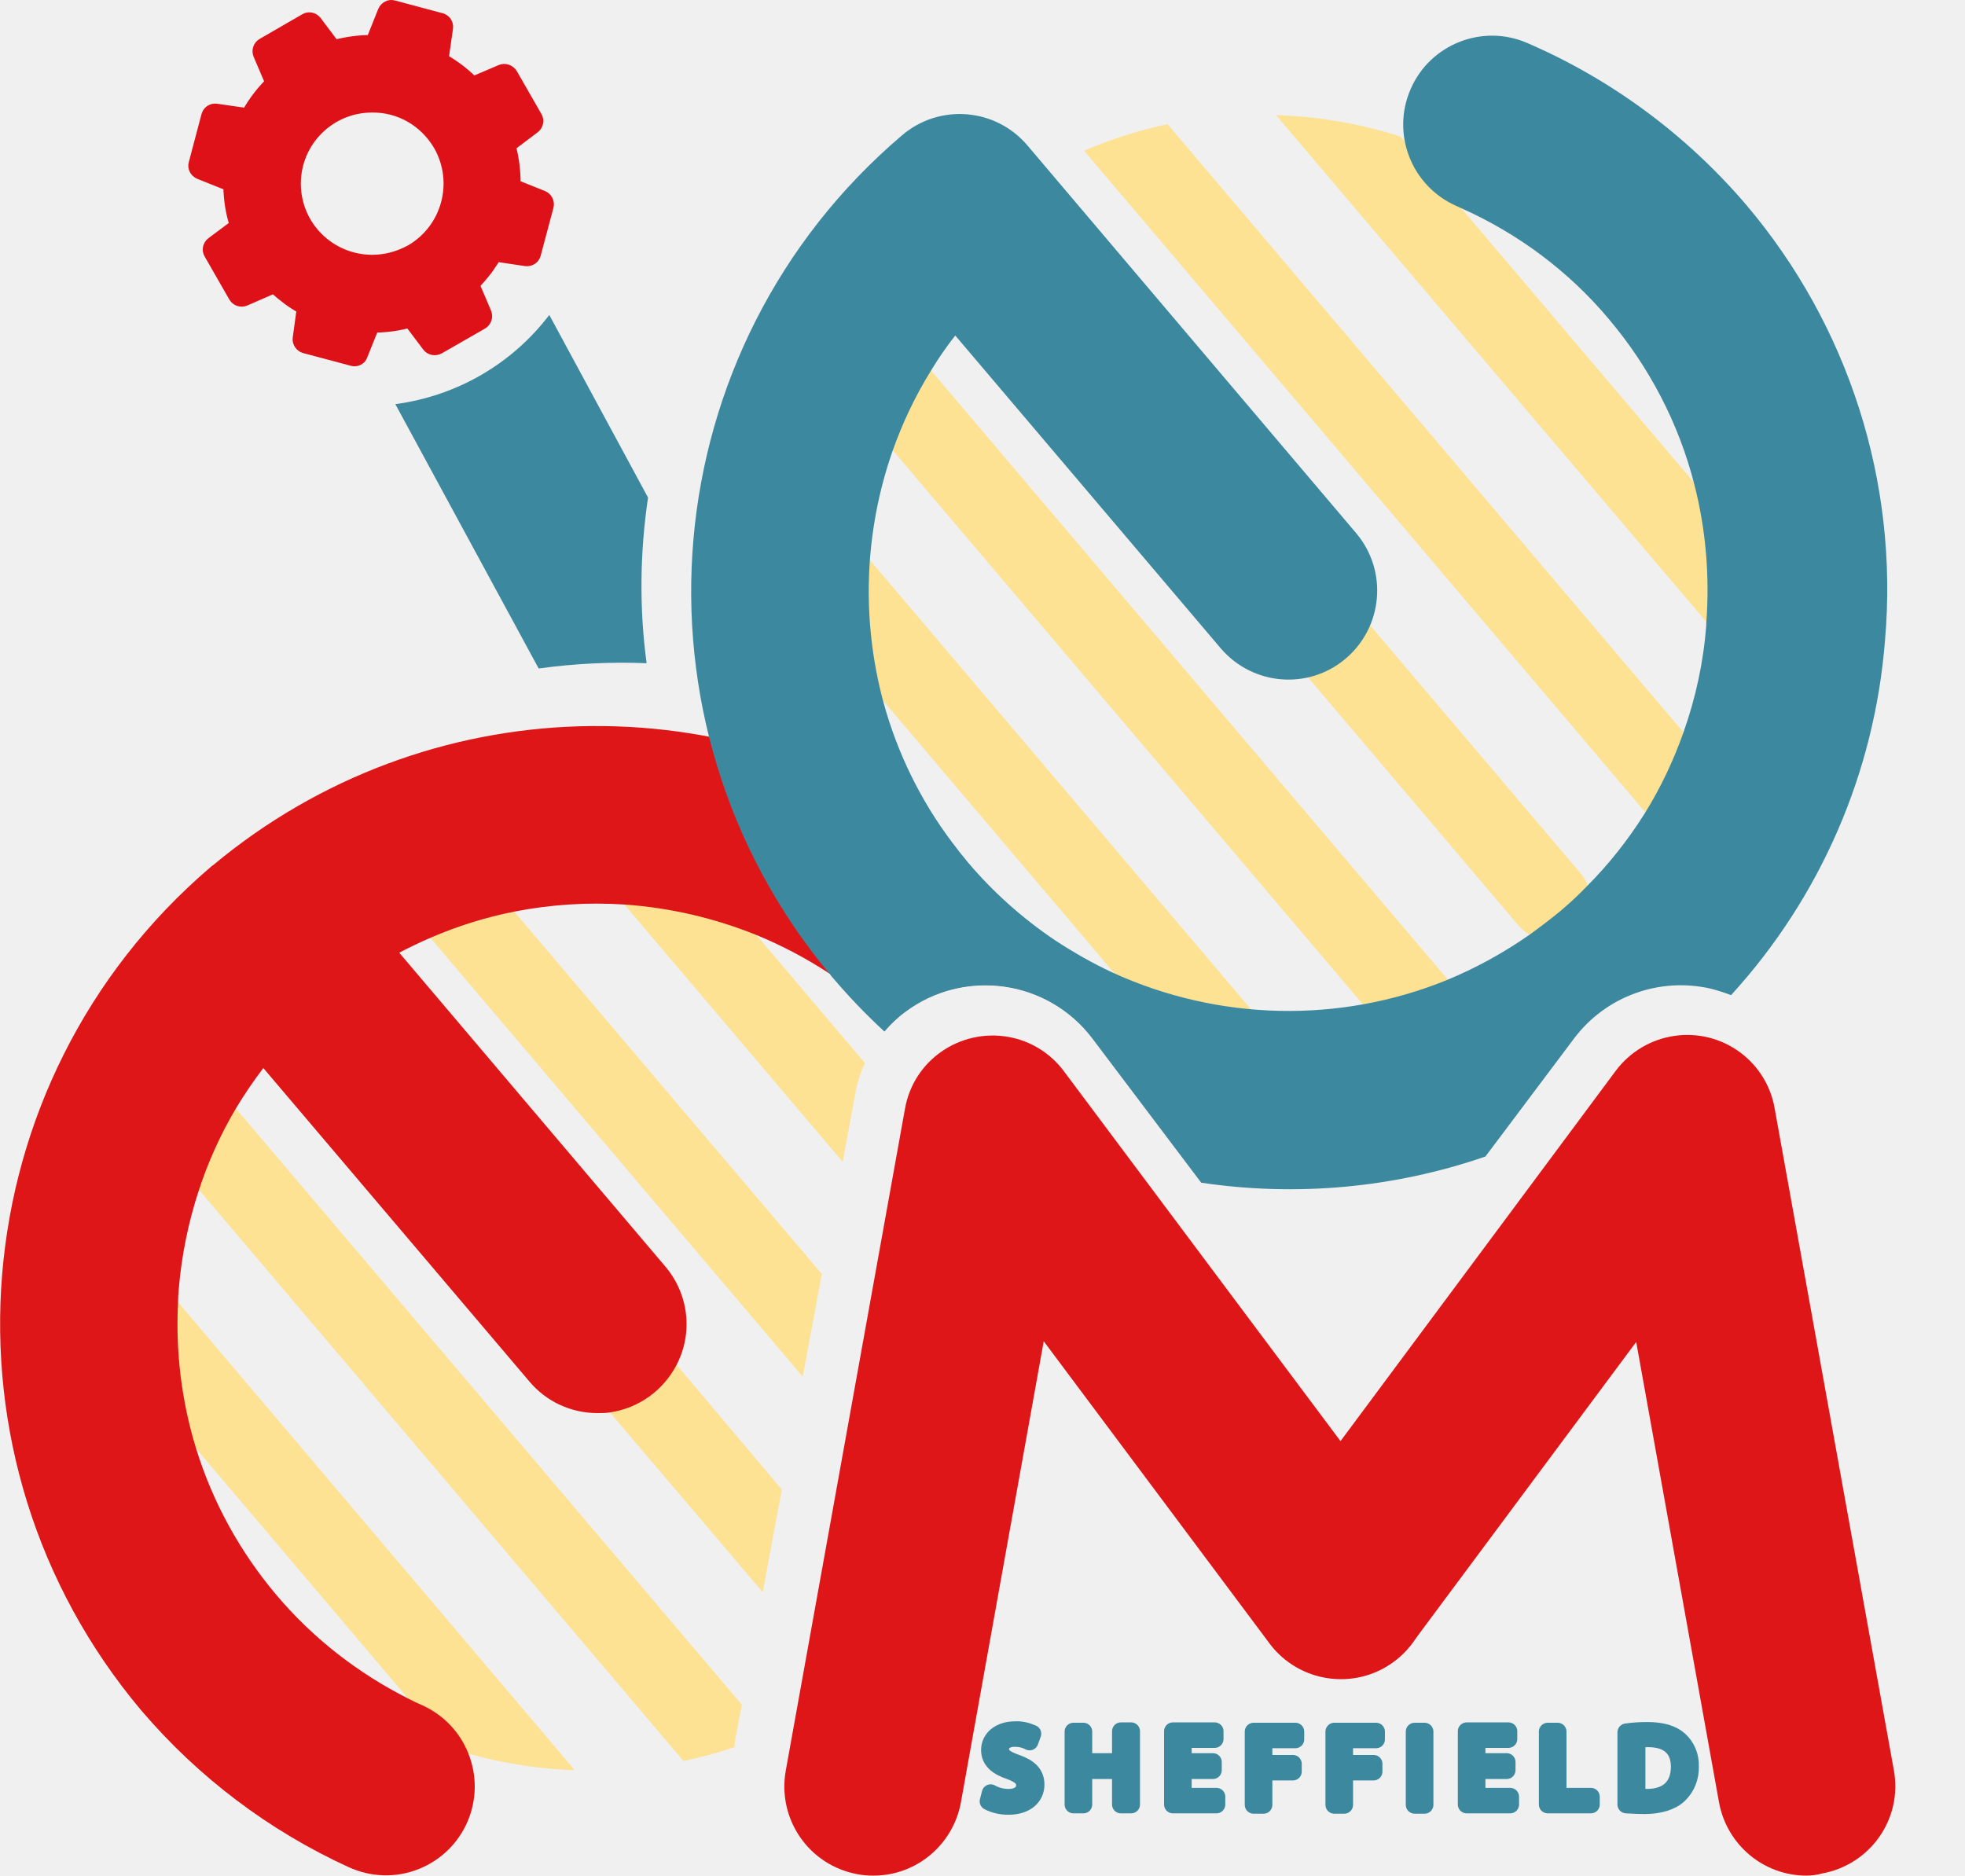
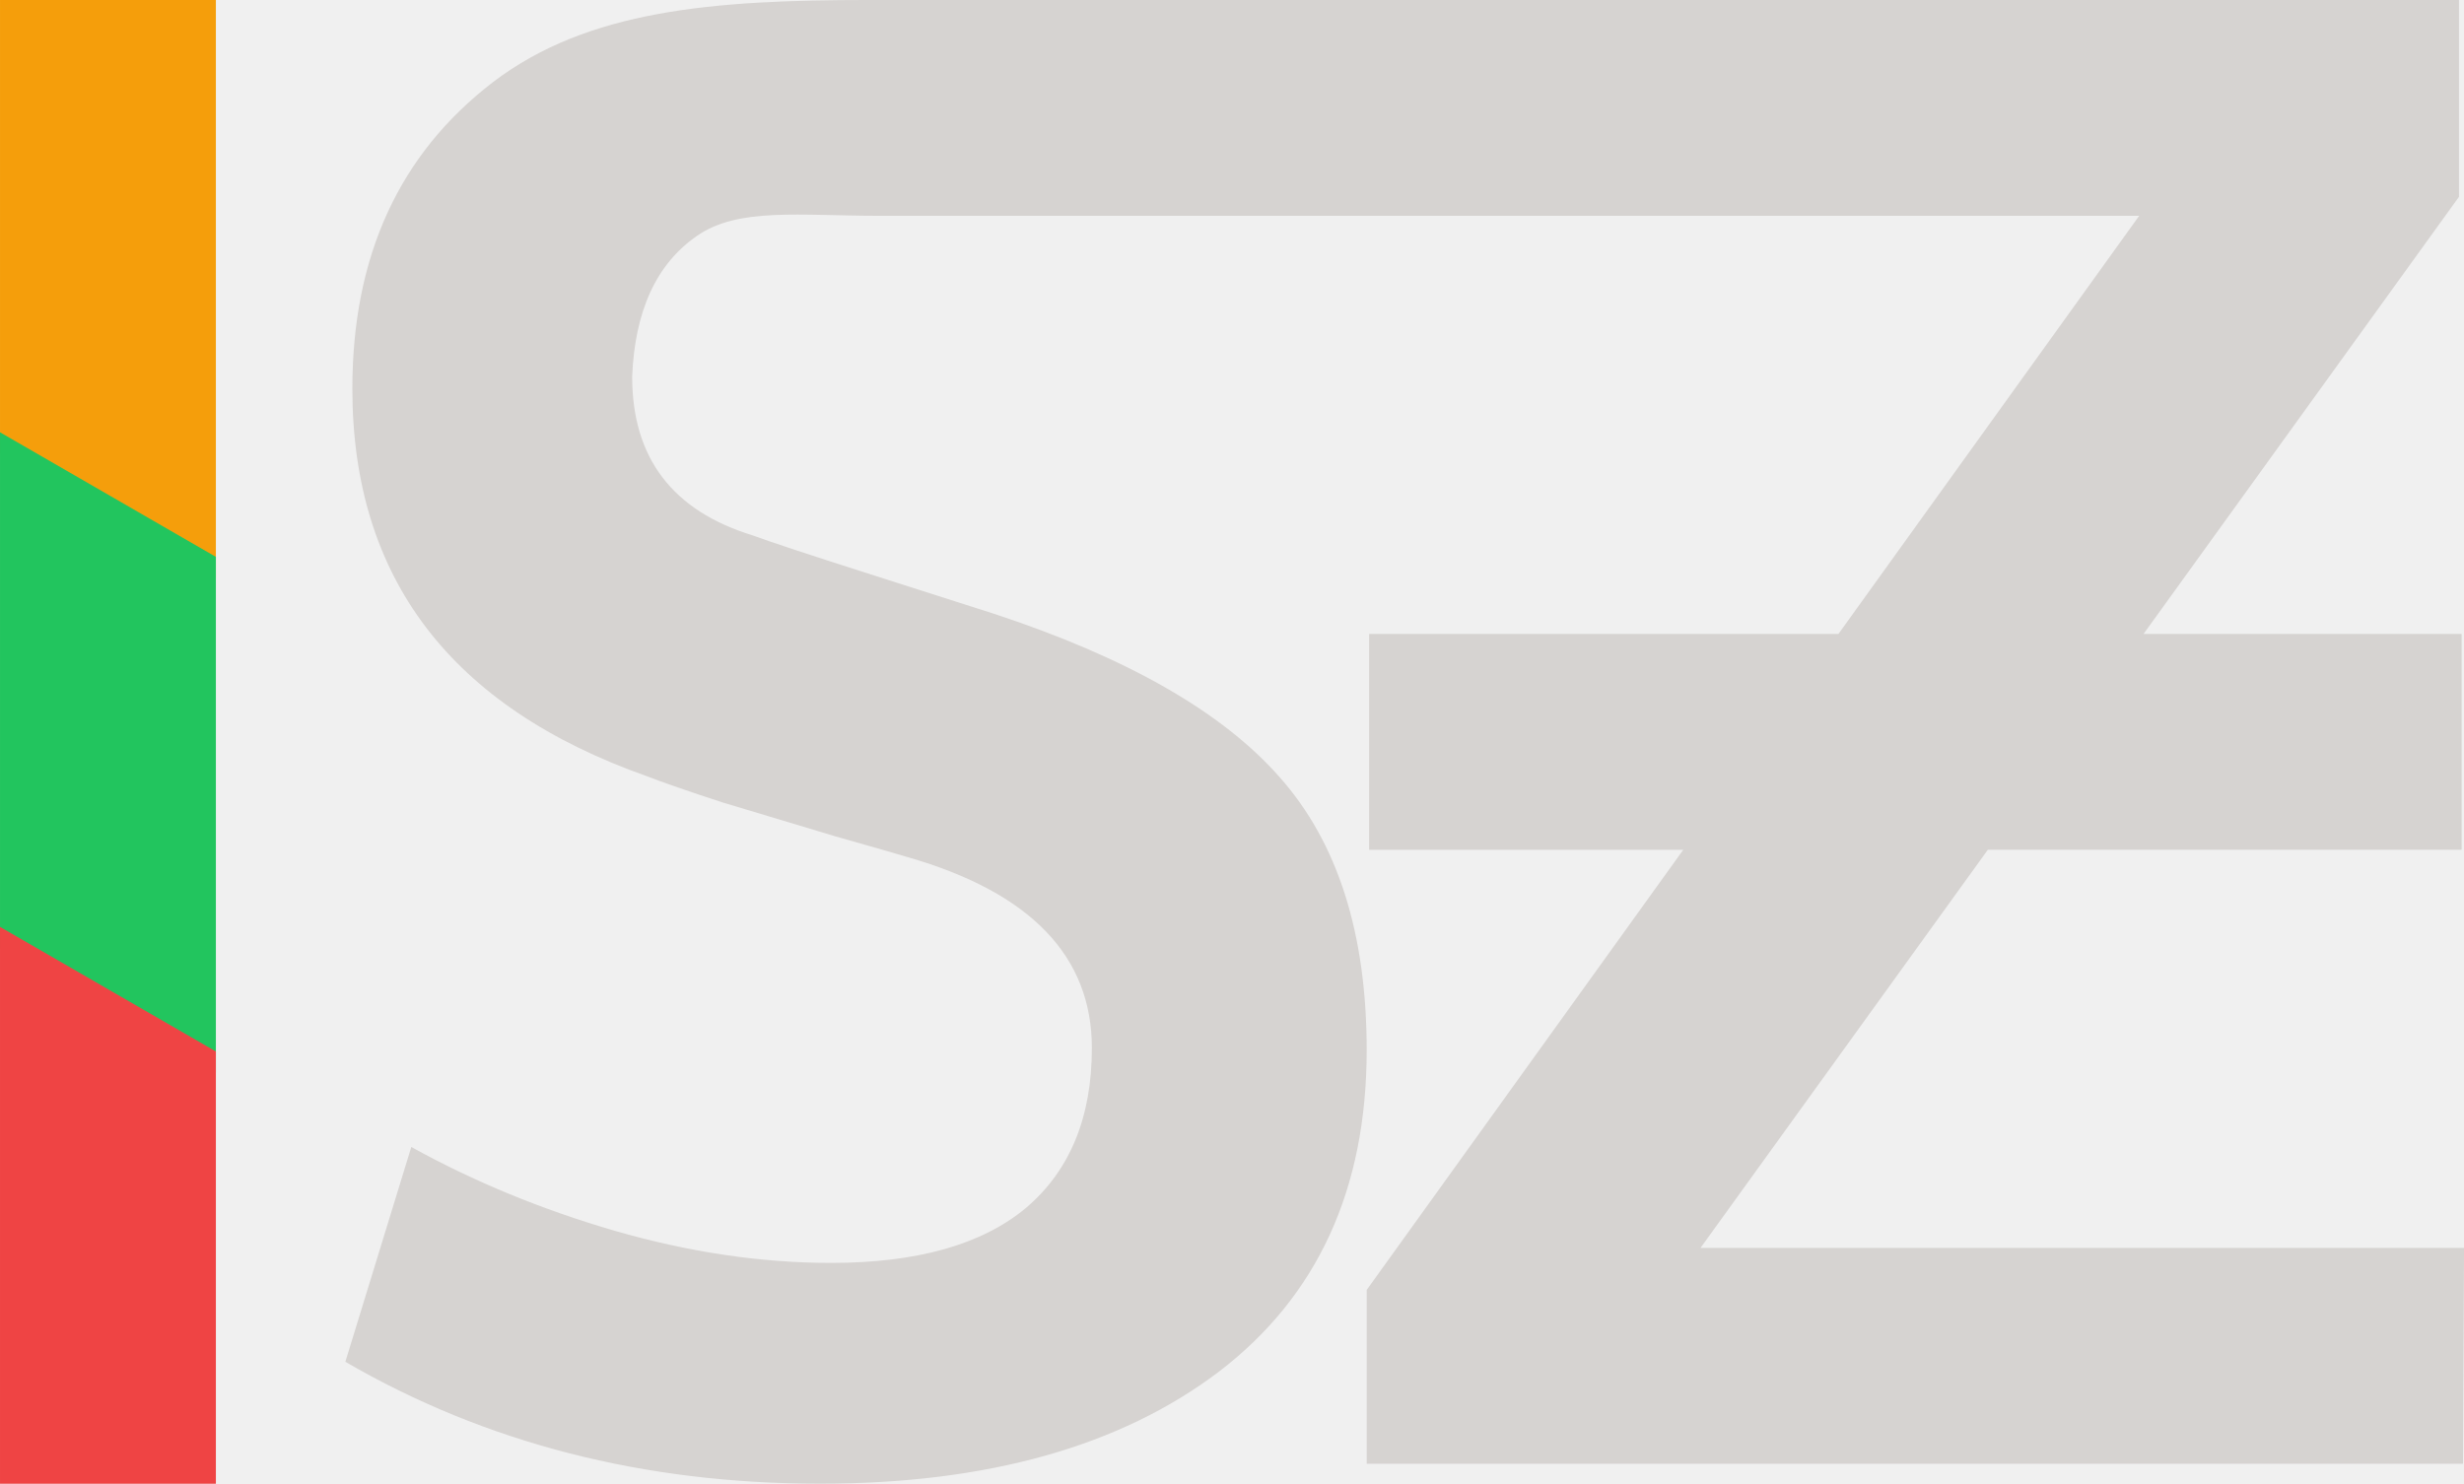
- <svg xmlns="http://www.w3.org/2000/svg" version="1.1" id="Layer_1" x="0px" y="0px" viewBox="0 0 555.2 530" style="enable-background:new 0 0 555.2 530;" xml:space="preserve">
-   <defs id="defs99" />
-   <style type="text/css" id="style2">
- 	.st0{fill:#FDE293;}
- 	.st1{fill:#DF1618;}
- 	.st2{fill:#3C889E;}
- 	.st3{fill:#FFFFFF;}
- 	.st4{fill:#DE1118;stroke:#DE1118;stroke-width:2;stroke-miterlimit:10;}
- 	.st5{fill:#3C889E;stroke:#3C889E;stroke-width:5;stroke-linecap:round;stroke-linejoin:round;}
- </style>
-   <path class="st0" d="M209.6,481.7l-1.7,9c-0.2,1-0.3,2-0.4,3c-4.7,1.6-9.5,2.9-14.4,3.9L56.3,336.3L45.9,324  c3-7.7,6.8-15.1,11.2-22.1l9.6,11.4L209.6,481.7z" id="path4" />
-   <path class="st0" d="M220.9,420.9L220.9,420.9l-5.4,29l-43.1-50.7L73.1,281.9c2.7-2.7,5.5-5.3,8.4-7.8s5.9-4.8,9-7l100.7,118.6l0,0  L220.9,420.9z" id="path6" />
-   <path class="st0" d="M162.4,500.2c-12-0.4-23.8-2.5-35.2-6.2L38.7,389.6c-1.8-11.8-1.9-23.9-0.4-35.8L162.4,500.2z" id="path8" />
-   <path class="st0" d="M232.2,360l-5.4,29l-105.2-124l-8.8-10.4c7.6-3.3,15.5-5.8,23.6-7.5l8.9,10.5L232.2,360z" id="path10" />
-   <path class="st0" d="M244.4,300.4c-1.3,2.8-2.3,5.8-2.8,8.9l-3.5,19l-61.6-72.6l-9.4-11.1c2.3,0.1,4.6,0.2,6.9,0.4  c9.6,0.9,19,2.8,28.2,5.7l0,0l11.5,13.5L244.4,300.4z" id="path12" />
-   <path class="st0" d="M355.6,288.1c-2.1-0.1-4.3-0.2-6.4-0.4c-9.7-0.9-19.3-2.9-28.6-5.9l-88.3-104.1c-1.5-9.6-1.8-19.4-1.1-29.1  c0.2-2.2,0.4-4.5,0.7-6.7l122.5,144.4C354.8,286.9,355.3,287.5,355.6,288.1z" id="path14" />
-   <path class="st0" d="M410.2,278.1c-7.6,3.3-15.5,5.8-23.6,7.5L239.4,112.1l0,0c3-7.7,6.8-15.1,11.2-22.1l159.3,187.8L410.2,278.1z" id="path16" />
-   <path class="st0" d="M486.1,162.7L486.1,162.7c0,3-0.1,6.1-0.4,9.1c-0.2,2.4-0.4,4.8-0.8,7.2L360.5,32.5c5.5,0.2,11,0.7,16.4,1.6  c6.4,1,12.6,2.5,18.8,4.5l89,104.9C485.6,149.9,486.1,156.3,486.1,162.7z" id="path18" />
-   <path class="st0" d="M477.3,208.9c-3,7.7-6.8,15.1-11.2,22c-0.1-0.1-0.2-0.2-0.4-0.4L306.3,42.6c7.6-3.3,15.5-5.8,23.6-7.5  L477.3,208.9z" id="path20" />
-   <path class="st0" d="M449,251.9c-2.3,2.3-4.7,4.5-7.2,6.6s-5.3,4.3-8.1,6.3c-1.8-0.7-3.4-1.8-4.6-3.2L266.6,70  c2.7-2.8,5.5-5.4,8.5-7.9c3-2.5,5.9-4.8,8.9-6.9l162.6,191.6C447.8,248.2,448.7,250,449,251.9z" id="path22" />
-   <path class="st1" d="m 302.7,287 c -15,-12.3 -37.158,-11.469 -50.858,2.231 C 246.442,283.931 240.9,279.3 234.6,275.2 h -0.1 c -6.5,-4.3 -13.5,-8 -20.8,-11 -11.9,-4.8 -24.4,-7.7 -37.2,-8.6 -10.5,-0.7 -21,0 -31.2,2 -8.1,1.6 -16.1,4.1 -23.7,7.4 -3,1.3 -5.9,2.7 -8.8,4.2 l 75.2,88.7 c 6.6,7.8 7.9,18.8 3.1,27.9 v 0 c -3.8,7.2 -10.7,12.1 -18.7,13.3 -1.2,0.2 -2.4,0.2 -3.6,0.2 -7.4,0 -14.4,-3.2 -19.2,-8.9 L 74.4,301.8 c -2.8,3.7 -5.4,7.5 -7.8,11.5 -4.3,7.3 -7.8,15 -10.4,23 -3,9.1 -4.9,18.5 -5.7,28 -0.1,1.3 -0.2,2.6 -0.2,3.8 v 0 c -0.7,13.9 1,27.9 5.1,41.2 v 0 c 4.7,15.2 12.4,29.2 22.7,41.4 10.3,12.2 23,22.1 37.3,29.3 v 0 c 1.3,0.7 2.6,1.3 4,1.9 5.9,2.7 10.5,7.5 12.9,13.5 v 0 c 5.2,12.9 -1,27.5 -13.9,32.7 -6.4,2.6 -13.6,2.4 -19.9,-0.5 C 76,517.3 56,502.2 39.9,483.3 -20.1,412 -11.4,305.7 59.4,245.1 c 0.3,-0.3 0.6,-0.5 0.9,-0.7 60,-50 146.144,-52.442 208.844,-6.042 1.4,1.9 2.981,3.946 4.581,5.846 7.1,8.4 15.494,15.808 24.694,21.908 4.5,6 6.181,13.589 4.281,20.889 z" id="path24" />
-   <path class="st2" d="M532.6,180.9c-2.9,37.3-18.2,72.6-43.5,100.3c-1.8-0.7-3.7-1.3-5.6-1.8c-14.6-3.4-29.8,2.1-38.8,14.1l-25,33.3  c-25.8,8.9-53.3,11.4-80.3,7.4l0,0l-30.8-40.8c-12.6-16.6-36.2-19.9-52.9-7.4c-1.4,1-2.7,2.2-3.9,3.4c-0.7,0.7-1.3,1.4-1.9,2.1  c-5.1-4.7-10-9.8-14.5-15.1c-0.4-0.4-0.7-0.8-1-1.3h-0.1c-59.2-71.3-50-176.9,20.6-236.9c10.6-9,26.4-7.7,35.4,2.9l93,109.7  c8.9,10.7,7.4,26.5-3.2,35.4c-10.5,8.8-26.1,7.5-35.1-2.9l-75.1-88.5c-2.5,3.2-4.8,6.5-6.9,10c-4.4,7.1-8,14.7-10.8,22.6  c-8,22.9-8.9,47.6-2.6,71l0,0c3.9,14.3,10.5,27.8,19.4,39.6c1.4,1.9,2.9,3.8,4.5,5.7c7.1,8.4,15.4,15.8,24.6,22  c5.2,3.4,10.6,6.5,16.2,9.1c29.9,13.7,64.2,14.5,94.6,2.1c8.2-3.4,16-7.7,23.3-12.8c2.9-2.1,5.8-4.3,8.6-6.6c2.6-2.2,5.1-4.5,7.5-7  c6.3-6.3,11.8-13.3,16.5-20.8c4.4-7.1,8-14.7,10.8-22.6c3.5-9.8,5.7-20,6.5-30.4c0-0.2,0-0.4,0-0.6c1-13.2-0.1-26.5-3.4-39.3l0,0  c-4.4-17.2-12.7-33.1-24.1-46.6C443.4,76.8,429,66,412.8,58.8c-0.4-0.2-0.9-0.4-1.3-0.6c-12.7-5.6-18.5-20.4-12.9-33.1  c5.5-12.6,20.2-18.4,32.8-13c23.9,10.3,45.1,26,62,45.8C522.3,92,536.5,136.3,532.6,180.9z" id="path26" />
-   <g id="g32">
-     <path class="st1" d="M246.8,530c-1.5,0-3-0.1-4.5-0.4c-13.7-2.5-22.7-15.5-20.3-29.2c0,0,0,0,0,0l33.7-187.1   c2.4-13.7,15.5-22.7,29.2-20.3c6.3,1.1,11.9,4.6,15.7,9.7L399,434.3c8.3,11.1,6,26.9-5.1,35.2c-11.1,8.3-26.9,6-35.2-5.1L294.9,379   l-23.4,130.3C269.3,521.3,258.9,530,246.8,530z" id="path28" />
-     <path class="st1" d="M510.4,530c-12.1,0-22.5-8.7-24.7-20.7l-23.4-130.1l-63.2,85c-8.3,11.1-24,13.5-35.2,5.2   c-11.1-8.3-13.5-24-5.2-35.2l0,0l97.8-131.6c8.3-11.1,24-13.5,35.2-5.2c5.1,3.8,8.6,9.4,9.7,15.7l33.7,187.1   c2.5,13.7-6.6,26.7-20.3,29.2C513.4,529.8,511.9,530,510.4,530L510.4,530z" id="path30" />
+ <svg xmlns="http://www.w3.org/2000/svg" width="61.158mm" height="36.835mm" viewBox="0 0 61.158 36.835" version="1.1" id="svg14301">
+   <defs id="defs14298" />
+   <g id="layer1" transform="translate(-87.8012,-19.81281)">
+     <g id="g18504" transform="translate(77.691,-130.6925)">
+       <path id="path11297-5" style="font-size:50.8px;line-height:1.25;font-family:Oxygen;-inkscape-font-specification:Oxygen;text-align:center;text-anchor:middle;fill:#d6d3d1;fill-opacity:1;stroke-width:0.265" d="m 31.68,150.505 c -3.87,0 -6.978,0.248 -9.327,2.034 -2.332,1.786 -3.497,4.324 -3.497,7.615 0,4.696 2.439,7.904 7.317,9.624 0.38,0.149 1,0.364 1.86,0.645 0.876,0.265 1.811,0.546 2.803,0.843 0.992,0.281 1.596,0.455 1.811,0.521 3.043,0.876 4.564,2.456 4.564,4.738 0,1.72 -0.546,3.043 -1.637,3.969 -1.091,0.91 -2.704,1.364 -4.837,1.364 -1.736,0 -3.522,-0.265 -5.358,-0.794 -1.819,-0.529 -3.506,-1.224 -5.06,-2.084 l -1.637,5.333 c 3.473,2.017 7.4,3.026 11.782,3.026 4.151,0 7.45,-0.926 9.897,-2.778 2.447,-1.869 3.671,-4.531 3.671,-7.987 0,-2.894 -0.719,-5.151 -2.158,-6.772 -1.422,-1.621 -3.795,-2.977 -7.119,-4.068 -0.463,-0.149 -1.472,-0.471 -3.026,-0.967 -1.554,-0.496 -2.53,-0.819 -2.927,-0.967 -2.001,-0.612 -3.001,-1.927 -3.001,-3.944 0.066,-1.637 0.604,-2.803 1.612,-3.497 1.025,-0.711 2.538,-0.496 4.539,-0.496 h 12.75 18.504 l -7.465,10.381 H 44.093 v 5.358 h 7.797 l -7.857,10.926 v 4.316 h 27.211 l 0.025,-5.358 H 52.318 l 7.132,-9.885 H 71.209 v -5.358 h -7.894 l 7.829,-10.852 v -4.887 H 44.703 Z" />
+       <g id="g11305-6" transform="matrix(1.000002,0,0,1,-55.67673,0)">
+         <path style="opacity:1;fill:#f59e0b;fill-opacity:1;stroke:none;stroke-width:0.265;stroke-dasharray:none" d="m 65.787,150.505 v 11.26 l 5.358,3.093 v -14.354 z" id="path11299-2" />
+         <path style="opacity:1;fill:#22c55e;fill-opacity:1;stroke:none;stroke-width:0.265;stroke-dasharray:none" d="m 65.787,161.237 v 12.808 l 5.358,3.093 v -12.808 z" id="path11301-9" />
+         <path style="opacity:1;fill:#ef4444;fill-opacity:1;stroke:none;stroke-width:0.265;stroke-dasharray:none" d="m 65.787,173.516 v 13.824 h 5.358 v -10.731 z" id="path11303-1" />
+       </g>
+     </g>
  </g>
-   <path class="st2" d="M134.6,72.7c-1.4,1.9-2.9,3.6-4.6,5.1l3.3,7.7l0.8,1.7l-12.2,7.1l-1-1.3l-5.1-6.8c-2.4,0.8-5,1.3-7.5,1.6  c1-2.3,2.3-4.4,3.9-6.3c2-2.4,4.4-4.4,7.1-5.8c2.6-1.4,5.5-2.4,8.5-2.8l0,0C130,72.5,132.3,72.4,134.6,72.7z" id="path34" />
-   <path class="st2" d="M182.7,187.4c-10.2-0.4-20.4,0.1-30.5,1.5l-40.5-74.7c17.3-2.3,32.9-11.3,43.5-25.2l27.9,51.6  C180.8,156.1,180.6,171.9,182.7,187.4z" id="path36" />
-   <path class="st3" d="M149.5,54.7l-7.3-2.9c0.3-4.6-0.3-9.2-1.7-13.5l6.5-4.9l1.7-1.3L141.6,20l-1.8,0.8l-7.6,3.3  c-3-3.3-6.5-6-10.5-8l1.2-8.5l0.3-2L109.6,2l-0.7,1.8l-3.2,8c-4.4-0.2-8.8,0.4-13.1,1.7l-5.2-6.8l-1-1.3l-12.1,7.1l0.7,1.7l3.3,7.7  c-3.4,3.1-6.2,6.8-8.2,10.8l-7.9-1.1l-2.5-0.4l-3.6,13.6l2.6,1l7.4,2.9c-0.1,4.7,0.6,9.4,2.2,13.8l-6.4,4.8l-1.6,1.2l7,12.1l2-0.8  l7.7-3.3c2.9,3,6.4,5.5,10.1,7.3l-1.2,8.4l-0.2,1.6l13.6,3.6l0.6-1.5l3.2-8.1c1.7,0.1,3.5,0,5.2-0.2c2.6-0.3,5.1-0.8,7.5-1.6  l5.1,6.8l1,1.3l12.2-7.1l-0.7-1.7l-3.3-7.7c1.7-1.6,3.2-3.3,4.6-5.1c1.2-1.6,2.3-3.2,3.2-5l8,1.1l2.2,0.3l3.6-13.6L149.5,54.7z   M83.3,61.9c-6.7-11.5-2.7-26.3,8.8-32.9s26.3-2.7,32.9,8.8c6.7,11.5,2.8,26.2-8.7,32.9C104.8,77.4,90,73.5,83.3,61.9  C83.3,62,83.3,62,83.3,61.9z" id="path38" />
-   <path class="st3" d="M133.3,85.6c-2.2,1.8-4.5,3.4-6.9,4.8c-1.8,1-3.6,1.9-5.5,2.6l1,1.3l12.2-7.1L133.3,85.6z M64.3,72.6  c-0.9-1.7-1.7-3.4-2.4-5.2l-1.6,1.2l7,12.1l2-0.8C67.4,77.5,65.7,75.1,64.3,72.6L64.3,72.6z M59.8,31.2l-3.6,13.6l2.6,1  c0.4-4.9,1.6-9.7,3.5-14.2L59.8,31.2z M91.9,94.5c-2-0.6-4.1-1.3-6-2.2l-0.2,1.6l13.6,3.6l0.6-1.5C97.2,95.7,94.5,95.2,91.9,94.5z   M86.5,5.4l-12.2,7.1l0.7,1.7c2.2-1.8,4.5-3.4,6.9-4.8c1.8-1,3.6-1.9,5.5-2.6L86.5,5.4z M133.3,85.6c-2.2,1.8-4.5,3.4-6.9,4.8  c-1.8,1-3.6,1.9-5.5,2.6l1,1.3l12.2-7.1L133.3,85.6z M109.6,2l-0.7,1.8c2.6,0.2,5.1,0.7,7.6,1.4c2.2,0.6,4.3,1.4,6.4,2.4l0.3-2  L109.6,2z M149.5,54.7c-0.5,4.9-1.7,9.6-3.8,14.1l2.2,0.3l3.6-13.6L149.5,54.7z M141.6,20l-1.8,0.8c1.6,1.9,2.9,4,4.2,6.2l0.1,0.2  c1.1,2,2.1,4.1,2.9,6.3l1.7-1.3L141.6,20z M141.6,20l-1.8,0.8c1.6,1.9,2.9,4,4.2,6.2l0.1,0.2c1.1,2,2.1,4.1,2.9,6.3l1.7-1.3  L141.6,20z M149.5,54.7c-0.5,4.9-1.7,9.6-3.8,14.1l2.2,0.3l3.6-13.6L149.5,54.7z M109.6,2l-0.7,1.8c2.6,0.2,5.1,0.7,7.6,1.4  c2.2,0.6,4.3,1.4,6.4,2.4l0.3-2L109.6,2z M133.3,85.6c-2.2,1.8-4.5,3.4-6.9,4.8c-1.8,1-3.6,1.9-5.5,2.6l1,1.3l12.2-7.1L133.3,85.6z   M86.5,5.4l-12.1,7.1l0.7,1.7c2.2-1.8,4.5-3.4,6.9-4.8c1.8-1,3.6-1.9,5.5-2.6L86.5,5.4z M91.9,94.5c-2-0.6-4.1-1.3-6-2.2l-0.2,1.6  l13.6,3.6l0.6-1.5C97.2,95.7,94.5,95.2,91.9,94.5z M59.8,31.2l-3.6,13.6l2.6,1c0.4-4.9,1.6-9.7,3.5-14.2L59.8,31.2z M64.3,72.5  c-0.9-1.7-1.7-3.4-2.4-5.2l-1.6,1.2l7,12.1l2-0.8C67.4,77.5,65.7,75.1,64.3,72.5z M133.3,85.5c-2.2,1.8-4.5,3.4-6.9,4.8  c-1.8,1-3.6,1.9-5.5,2.6l1,1.3l12.2-7.1L133.3,85.5z M133.3,85.5c-2.2,1.8-4.5,3.4-6.9,4.8c-1.8,1-3.6,1.9-5.5,2.6l1,1.3l12.2-7.1  L133.3,85.5z" id="path40" />
-   <path class="st4" d="M122.7,18.1l-1.1,8L122.7,18.1C122.7,18.1,122.7,18.1,122.7,18.1z M128.7,74.8l2.2,5.1l0,0L128.7,74.8z   M111.6,81.5l1.5,1.9L111.6,81.5L111.6,81.5z M78,78.5L78,78.5l5.2-2.2L78,78.5z" id="path42" />
-   <path class="st4" d="M113.1,86.4c-0.9,0-1.8-0.4-2.4-1.2l-1.5-1.9c-1-1.3-0.7-3.2,0.6-4.2c0.5-0.4,1.1-0.6,1.8-0.6l0,0  c0.9,0,1.8,0.4,2.4,1.2l1.5,1.9c1,1.3,0.7,3.2-0.6,4.2C114.4,86.2,113.7,86.4,113.1,86.4L113.1,86.4z M131,82.9  c-1.2,0-2.3-0.7-2.8-1.8L126,76c-0.5-1.6,0.4-3.3,2-3.8c1.3-0.4,2.8,0.2,3.5,1.4l2.2,5.1c0.7,1.5-0.1,3.3-1.6,3.9  C131.8,82.8,131.4,82.9,131,82.9L131,82.9z M78,81.5c-1.7,0-3-1.3-3-3c0-1.2,0.7-2.3,1.8-2.8l5.2-2.2c1.6-0.5,3.3,0.4,3.8,1.9  c0.4,1.4-0.2,2.8-1.4,3.5l-5.2,2.3C78.8,81.4,78.4,81.5,78,81.5L78,81.5z M121.6,29h-0.4c-1.6-0.2-2.8-1.7-2.6-3.4l1.1-8  c0.2-1.6,1.8-2.8,3.4-2.5c0.6,0.1,1.2,0.4,1.7,0.8c0.1,0,0.1,0.1,0.1,0.2c0.6,0.7,0.8,1.5,0.7,2.4l-1.1,7.9  C124.3,27.9,123.1,29,121.6,29L121.6,29z M125.7,18.1L125.7,18.1z" id="path44" />
-   <path class="st4" d="M130.6,68.6L130.6,68.6l4.7-17.9L130.6,68.6z M127.6,72.2L127.6,72.2l-10.1,5.9L127.6,72.2z M82.7,31.6  l11.7-6.8L82.7,31.6L82.7,31.6z M88,85.9L88,85.9l1.2-8.4l0,0L88,85.9z M79.4,23.9L79.4,23.9l2.1,4.9L79.4,23.9L79.4,23.9z   M67.1,50.8l7.4,2.9l0,0L67.1,50.8z" id="path46" />
-   <path class="st4" d="M88,88.9c-1.7,0-3-1.3-3-3c0-0.1,0-0.3,0-0.4l1.2-8.4c0.3-1.6,1.9-2.7,3.5-2.3c1.5,0.3,2.5,1.7,2.4,3.2L91,86.3  C90.7,87.8,89.5,88.8,88,88.9z M117.5,81c-1.7,0-3-1.4-2.9-3.1c0-1,0.6-2,1.4-2.5l0,0l10.1-5.9c0.5-0.3,1-0.4,1.5-0.4  c-0.1-0.5-0.1-0.9,0-1.4l4.7-17.9c0.6-1.6,2.3-2.3,3.9-1.8c1.3,0.5,2.1,1.9,1.9,3.3l-4.7,17.9c-0.4,1.3-1.6,2.2-2.9,2.2  c0,0.2,0.1,0.4,0.1,0.6c0,1.1-0.6,2.1-1.5,2.6L119,80.6C118.5,80.9,118,81,117.5,81z M74.5,56.7c-0.4,0-0.7-0.1-1.1-0.2L66,53.5  c-1.1-0.5-1.9-1.6-1.9-2.8l0,0c0-1.7,1.3-3,3-3c0.4,0,0.7,0.1,1.1,0.2l7.4,2.9c1.5,0.6,2.3,2.4,1.6,3.9  C76.7,55.9,75.7,56.6,74.5,56.7L74.5,56.7z M82.7,34.5c-0.8,0-1.6-0.3-2.1-0.9l0,0c-0.7-0.7-1-1.6-0.8-2.5c-0.4-0.3-0.8-0.7-1-1.2  l-2.1-4.9c-0.7-1.5,0-3.3,1.6-3.9c0.4-0.2,0.8-0.2,1.2-0.2l0,0c1.2,0,2.3,0.7,2.7,1.8l2,4.6l8.8-5.1c1.5-0.7,3.3-0.1,4,1.4  c0.6,1.3,0.2,2.9-1,3.7l0,0l-11.7,6.8C83.8,34.4,83.2,34.6,82.7,34.5z" id="path48" />
-   <polygon class="st4" points="79.4,23.9 81.5,28.8 79.4,23.9 79.4,23.9 " id="polygon50" />
-   <path class="st4" d="M81.5,31.7c-1.2,0-2.3-0.7-2.7-1.8L76.6,25c-0.7-1.5,0.1-3.3,1.6-3.9c0.4-0.2,0.8-0.2,1.2-0.2  c1.2,0,2.3,0.7,2.8,1.8l2.1,4.9c0.6,1.5-0.1,3.3-1.6,3.9C82.3,31.7,81.9,31.7,81.5,31.7z" id="path52" />
-   <polygon class="st4" points="94.4,24.8 82.7,31.6 82.7,31.5 " id="polygon54" />
-   <path class="st4" d="M82.7,34.5c-1.7,0-3-1.3-3-3c0-0.1,0-0.3,0-0.4c0.1-0.9,0.7-1.7,1.5-2.2l11.8-6.8c1.5-0.7,3.3-0.1,4,1.4  c0.6,1.3,0.2,2.9-1,3.7l0,0l-11.7,6.8C83.8,34.4,83.2,34.6,82.7,34.5z" id="path56" />
-   <path class="st4" d="M150.5,56.8l-7.3-2.9c0.3-4.6-0.3-9.2-1.7-13.5l6.5-4.9l1.7-1.3l-7-12.2l-1.8,0.8l-7.6,3.3c-3-3.3-6.5-6-10.5-8  l-1.1,7.9l1.1-8l1.1-8.4l0.3-2L110.6,4l-0.7,1.8l-3.2,8l0,0c-4.4-0.2-8.8,0.4-13.1,1.7l-5.2-6.8l-1-1.3l-12.2,7.1l0.8,1.7l3.3,7.7  l0,0l2.1,4.9l-2.1-4.9c-3.4,3.1-6.2,6.7-8.2,10.8l8,1.2l-8-1.1l-7.9-1.1l-2.5-0.3l-3.6,13.6l2.5,1l7.4,2.9l0,0l7.4,2.9l0,0l-7.4-2.9  c-0.1,4.7,0.6,9.3,2.2,13.8l0,0l-6.4,4.8l-1.6,1.2l7,12.2l2-0.8l7.7-3.3l0,0l5.2-2.2l-5.2,2.2c2.9,3,6.3,5.5,10.1,7.3l1.2-8.4l0,0  L88,85.9l0,0l-1.2,8.4l-0.2,1.6l13.6,3.6l0.6-1.5l3.2-8.1c1.7,0.1,3.5,0,5.2-0.2c2.6-0.3,5.1-0.8,7.5-1.6l5.1,6.8l1,1.3l12.2-7.1  l-0.7-1.7l-3.3-7.7l0,0l-2.2-5.1l2.2,5.1c1.7-1.6,3.2-3.3,4.6-5.1c1.2-1.6,2.3-3.2,3.2-5l8,1.1l2.2,0.3l3.6-13.6L150.5,56.8z   M94.4,24.8l-11.7,6.8l0,0L94.4,24.8z M111.6,81.4L111.6,81.4l1.5,1.9L111.6,81.4z M117.5,78l10.1-5.9l0,0L117.5,78z M117.3,72.7  C105.7,79.4,91,75.5,84.3,64C77.6,52.4,81.5,37.7,93,31c11.5-6.7,26.3-2.8,32.9,8.7c0,0,0,0,0,0C132.7,51.3,128.8,66,117.3,72.7  L117.3,72.7z M130.6,68.6l4.7-17.9L130.6,68.6L130.6,68.6z" id="path58" />
-   <path class="st4" d="M100.2,102.5c-0.3,0-0.5,0-0.8-0.1l-13.5-3.6c-1.4-0.4-2.4-1.8-2.2-3.3l1.1-8c-2.7-1.5-5.2-3.4-7.5-5.5  l-7.8,3.4c-1.4,0.6-3,0.1-3.8-1.2l-7-12.2c-0.8-1.3-0.4-3,0.8-3.9l6.3-4.7c-1.1-3.4-1.6-7-1.7-10.6l-8-3.2c-1.4-0.6-2.2-2.1-1.8-3.5  l3.6-13.6c0.4-1.5,1.8-2.4,3.3-2.2l8.3,1.2c1.7-3,3.8-5.8,6.3-8.3l-3.2-7.5c-0.6-1.4-0.1-3,1.2-3.8l12.1-7c1.3-0.8,3-0.4,3.9,0.8  l4.9,6.5c3.2-0.8,6.6-1.3,9.9-1.3l3.2-8c0.6-1.4,2.1-2.2,3.5-1.8l13.5,3.6c1.5,0.4,2.4,1.8,2.2,3.3l-1.2,8.4c2.9,1.7,5.6,3.7,8,6.1  l7.5-3.2c1.4-0.6,3,0,3.8,1.2l7,12.2c0.8,1.3,0.4,3-0.8,3.9l-6.5,4.9c0.9,3.4,1.3,6.9,1.3,10.4l7.5,3c1.4,0.6,2.2,2.1,1.8,3.6  l-3.6,13.5c-0.4,1.5-1.8,2.4-3.3,2.2l-8.1-1.2c-0.7,1.2-1.6,2.4-2.4,3.6c-1.1,1.4-2.2,2.7-3.4,4l3.2,7.5c0.6,1.4,0.1,3.1-1.3,3.9  l-12.2,7c-1.3,0.7-3,0.4-3.9-0.8l-4.9-6.5c-2,0.5-4,0.9-6.1,1.1c-1.2,0.1-2.4,0.2-3.5,0.2l-3.1,7.7  C102.5,101.7,101.4,102.5,100.2,102.5z M89.9,93.7l8.5,2.2l2.8-7.1c0.5-1.2,1.6-1.9,2.9-1.9c1.6,0,3.2,0,4.8-0.2  c1.1-0.1,2.2-0.3,3.4-0.5c-0.6-0.2-1.1-0.5-1.5-1l-1.5-1.9c-1-1.3-0.7-3.2,0.6-4.2c0.5-0.4,1.1-0.6,1.8-0.6l0,0  c0.9,0,1.8,0.4,2.4,1.2l1.5,1.9c0.9,1.2,0.8,2.9-0.3,3.9l0.6-0.2c1.2-0.4,2.5,0,3.3,1l4.5,6l7.6-4.4l-3-6.9l-0.1-0.2l-1.9-4.4  l-7.2,4.2c-1.4,0.8-3.3,0.3-4.1-1.1c-0.4-0.7-0.5-1.5-0.3-2.2c-14,5.2-29.6-2-34.8-16c-3.5-9.5-1.4-20.1,5.4-27.6l-1,0.6  c-0.7,0.4-1.6,0.5-2.3,0.3c0.8,1.5,0.2,3.3-1.3,4.1c-0.5,0.3-1.2,0.4-1.8,0.3L63,36.5L60.8,45l7.2,2.9c0.1,0,0.2,0,0.3,0.1l7.4,2.9  c1.5,0.7,2.1,2.5,1.4,4c-0.6,1.3-2.2,2-3.6,1.5l-3.1-1.2c0.3,2.8,0.9,5.6,1.8,8.3c0.3,0.9,0.2,1.9-0.4,2.7c-0.2,0.3-0.5,0.6-0.8,0.8  l-5.7,4.3l4.4,7.6l7.2-3.1l0.2-0.1l5-2.2c1.6-0.5,3.3,0.4,3.8,1.9c0.4,1.4-0.2,2.8-1.4,3.5l-0.9,0.4c0.7,0.6,1.5,1.1,2.3,1.6l0.6-4  c0.3-1.6,1.9-2.7,3.5-2.3c1.5,0.3,2.5,1.7,2.4,3.2l-1.2,8.4c0,0.1,0,0.2-0.1,0.3L89.9,93.7z M130.6,72.4c0.4,0.3,0.7,0.7,0.9,1.2  l0.4,1c0.4-0.5,0.9-1,1.3-1.6c1.1-1.4,2.1-3,2.9-4.6c0.6-1.1,1.8-1.8,3.1-1.6l7.6,1.1l2.2-8.4l-7-2.8c-1.2-0.5-1.9-1.7-1.9-2.9  c0.2-4.2-0.3-8.4-1.6-12.4c-0.4-1.2,0-2.5,1.1-3.3l6-4.5l-4.4-7.6l-7,3c-1.2,0.5-2.5,0.2-3.4-0.7c-1.8-1.9-3.8-3.7-5.9-5.2l-0.5,3.5  c-0.4,1.6-2,2.6-3.6,2.3c-1.4-0.3-2.4-1.6-2.3-3.1l2.2-15.8l-8.4-2.2l-2.7,7.3c-0.4,1.2-1.6,2-2.9,2c-4.1-0.2-8.1,0.4-12,1.6  c-1.2,0.4-2.5,0-3.3-1l-4.6-6l-7.5,4.4l2.9,6.7c0,0.1,0.1,0.2,0.1,0.2l2,4.6l8.7-5.2c1.4-0.8,3.3-0.3,4.1,1.2  c0.5,0.8,0.5,1.8,0.1,2.7c14.3-4.4,29.5,3.5,33.9,17.9c0.7,2.2,1.1,4.5,1.2,6.8l0.2-0.8c0.6-1.6,2.3-2.3,3.9-1.8  c1.3,0.5,2.1,1.9,1.9,3.3l-4.7,17.9c-0.4,1.3-1.6,2.2-2.9,2.2c0,0.2,0.1,0.4,0.1,0.6C130.6,72.3,130.6,72.3,130.6,72.4L130.6,72.4z   M105.1,30.8C93.5,30.8,84,40.2,84,51.9S93.5,73,105.2,73c3.7,0,7.3-1,10.6-2.8l0,0c10.1-5.9,13.5-18.8,7.7-28.9  C119.6,34.7,112.7,30.7,105.1,30.8z M128.1,66.3c-0.9,1.4-1.9,2.7-3,3.9l1-0.6c0.5-0.3,1-0.4,1.5-0.4c-0.1-0.5-0.1-0.9,0-1.4  L128.1,66.3z M76,32.4l3.7,0.5c0.1,0,0.3,0.1,0.4,0.1c-0.3-0.6-0.4-1.2-0.3-1.8c-0.4-0.3-0.8-0.7-1-1.2l-0.3-0.8  C77.5,30.2,76.7,31.2,76,32.4z" id="path60" />
-   <polygon class="st4" points="127.6,72.2 127.6,72.2 117.5,78.1 " id="polygon62" />
-   <path class="st4" d="M117.5,81c-1.7,0-3-1.4-2.9-3.1c0-1,0.6-2,1.4-2.5l10.1-5.9c1.4-0.8,3.3-0.3,4.1,1.1c0.3,0.4,0.4,0.9,0.4,1.5  l0,0c0,1.1-0.6,2-1.5,2.6L119,80.6C118.6,80.9,118,81,117.5,81z" id="path64" />
-   <polygon class="st4" points="74.5,53.7 74.5,53.7 67.1,50.8 67.1,50.7 " id="polygon66" />
-   <path class="st4" d="M74.5,56.7c-0.4,0-0.8-0.1-1.1-0.2L66,53.5c-1.5-0.7-2.1-2.5-1.4-4c0.6-1.3,2.2-2,3.6-1.5l7.4,2.9  c1.1,0.5,1.9,1.6,1.9,2.8l0,0c0,1-0.5,1.9-1.3,2.5C75.7,56.5,75.1,56.7,74.5,56.7z" id="path68" />
-   <polygon class="st4" points="135.3,50.7 130.6,68.6 130.6,68.6 " id="polygon70" />
-   <path class="st4" d="M130.6,71.6c-1.7,0-3-1.3-3-3c0-0.3,0-0.5,0.1-0.7l4.7-17.9c0.6-1.6,2.3-2.3,3.9-1.8c1.3,0.5,2.1,1.9,1.9,3.3  l-4.7,17.9C133.1,70.6,131.9,71.5,130.6,71.6z" id="path72" />
-   <path class="st4" d="M89.2,77.5L88,85.9l0,0L89.2,77.5L89.2,77.5z" id="path74" />
-   <path class="st4" d="M88,88.9c-1.7,0-3-1.3-3-3c0-0.1,0-0.3,0-0.4l1.2-8.4c0.3-1.6,1.9-2.7,3.5-2.3c1.5,0.3,2.5,1.7,2.4,3.2L91,86.3  C90.7,87.8,89.5,88.8,88,88.9z" id="path76" />
-   <path class="st5" d="M279.9,506.7c1.6,0.9,3.3,1.3,5.1,1.3c2.9,0,4.6-1.5,4.6-3.5c0-1.9-1.2-3-4.1-4.1c-3.6-1.2-5.8-2.9-5.8-5.9  c0-3.2,2.8-5.6,7.1-5.6c1.7-0.1,3.3,0.3,4.9,1l-0.8,2.2c-1.3-0.7-2.7-1-4.2-1c-3,0-4.1,1.7-4.1,3.1c0,1.9,1.3,2.9,4.4,4  c3.7,1.3,5.6,3,5.6,6.1c0,3.2-2.5,6-7.7,6c-1.9,0-3.9-0.4-5.6-1.3L279.9,506.7z" id="path78" />
-   <path class="st5" d="M306.1,489.3v8.6h10.6v-8.7h2.9v20.7h-2.9v-9.7h-10.6v9.7h-2.8v-20.6H306.1z" id="path80" />
-   <path class="st5" d="M342.7,500.2h-8.5v7.5h9.5v2.2h-12.3v-20.7h11.8v2.2h-9v6.5h8.5V500.2z" id="path82" />
-   <path class="st5" d="M354.2,489.3H366v2.2h-9v6.9h8.3v2.2H357v9.4h-2.8L354.2,489.3z" id="path84" />
-   <path class="st5" d="M377,489.3h11.8v2.2h-9v6.9h8.3v2.2h-8.3v9.4h-2.8L377,489.3z" id="path86" />
-   <path class="st5" d="M402.5,489.3v20.7h-2.8v-20.7H402.5z" id="path88" />
-   <path class="st5" d="M425.7,500.2h-8.5v7.5h9.5v2.2h-12.3v-20.7h11.8v2.2h-9v6.5h8.5L425.7,500.2z" id="path90" />
-   <path class="st5" d="M437.3,489.3h2.8v18.4h9.4v2.2h-12.2V489.3z" id="path92" />
-   <path class="st5" d="M459.5,489.5c2-0.3,4-0.4,6-0.4c4.1,0,7,0.9,8.9,2.6c2.1,1.9,3.2,4.6,3.1,7.4c0.1,3-1,5.9-3.2,8  c-2,1.9-5.4,3-9.7,3c-1.7,0-3.4-0.1-5.1-0.2L459.5,489.5z M462.4,507.8c0.9,0.1,1.9,0.2,2.9,0.2c6,0,9.3-3.2,9.3-8.8  c0-4.9-2.9-8-8.9-8c-1.1,0-2.2,0.1-3.3,0.3L462.4,507.8z" id="path94" />
</svg>
